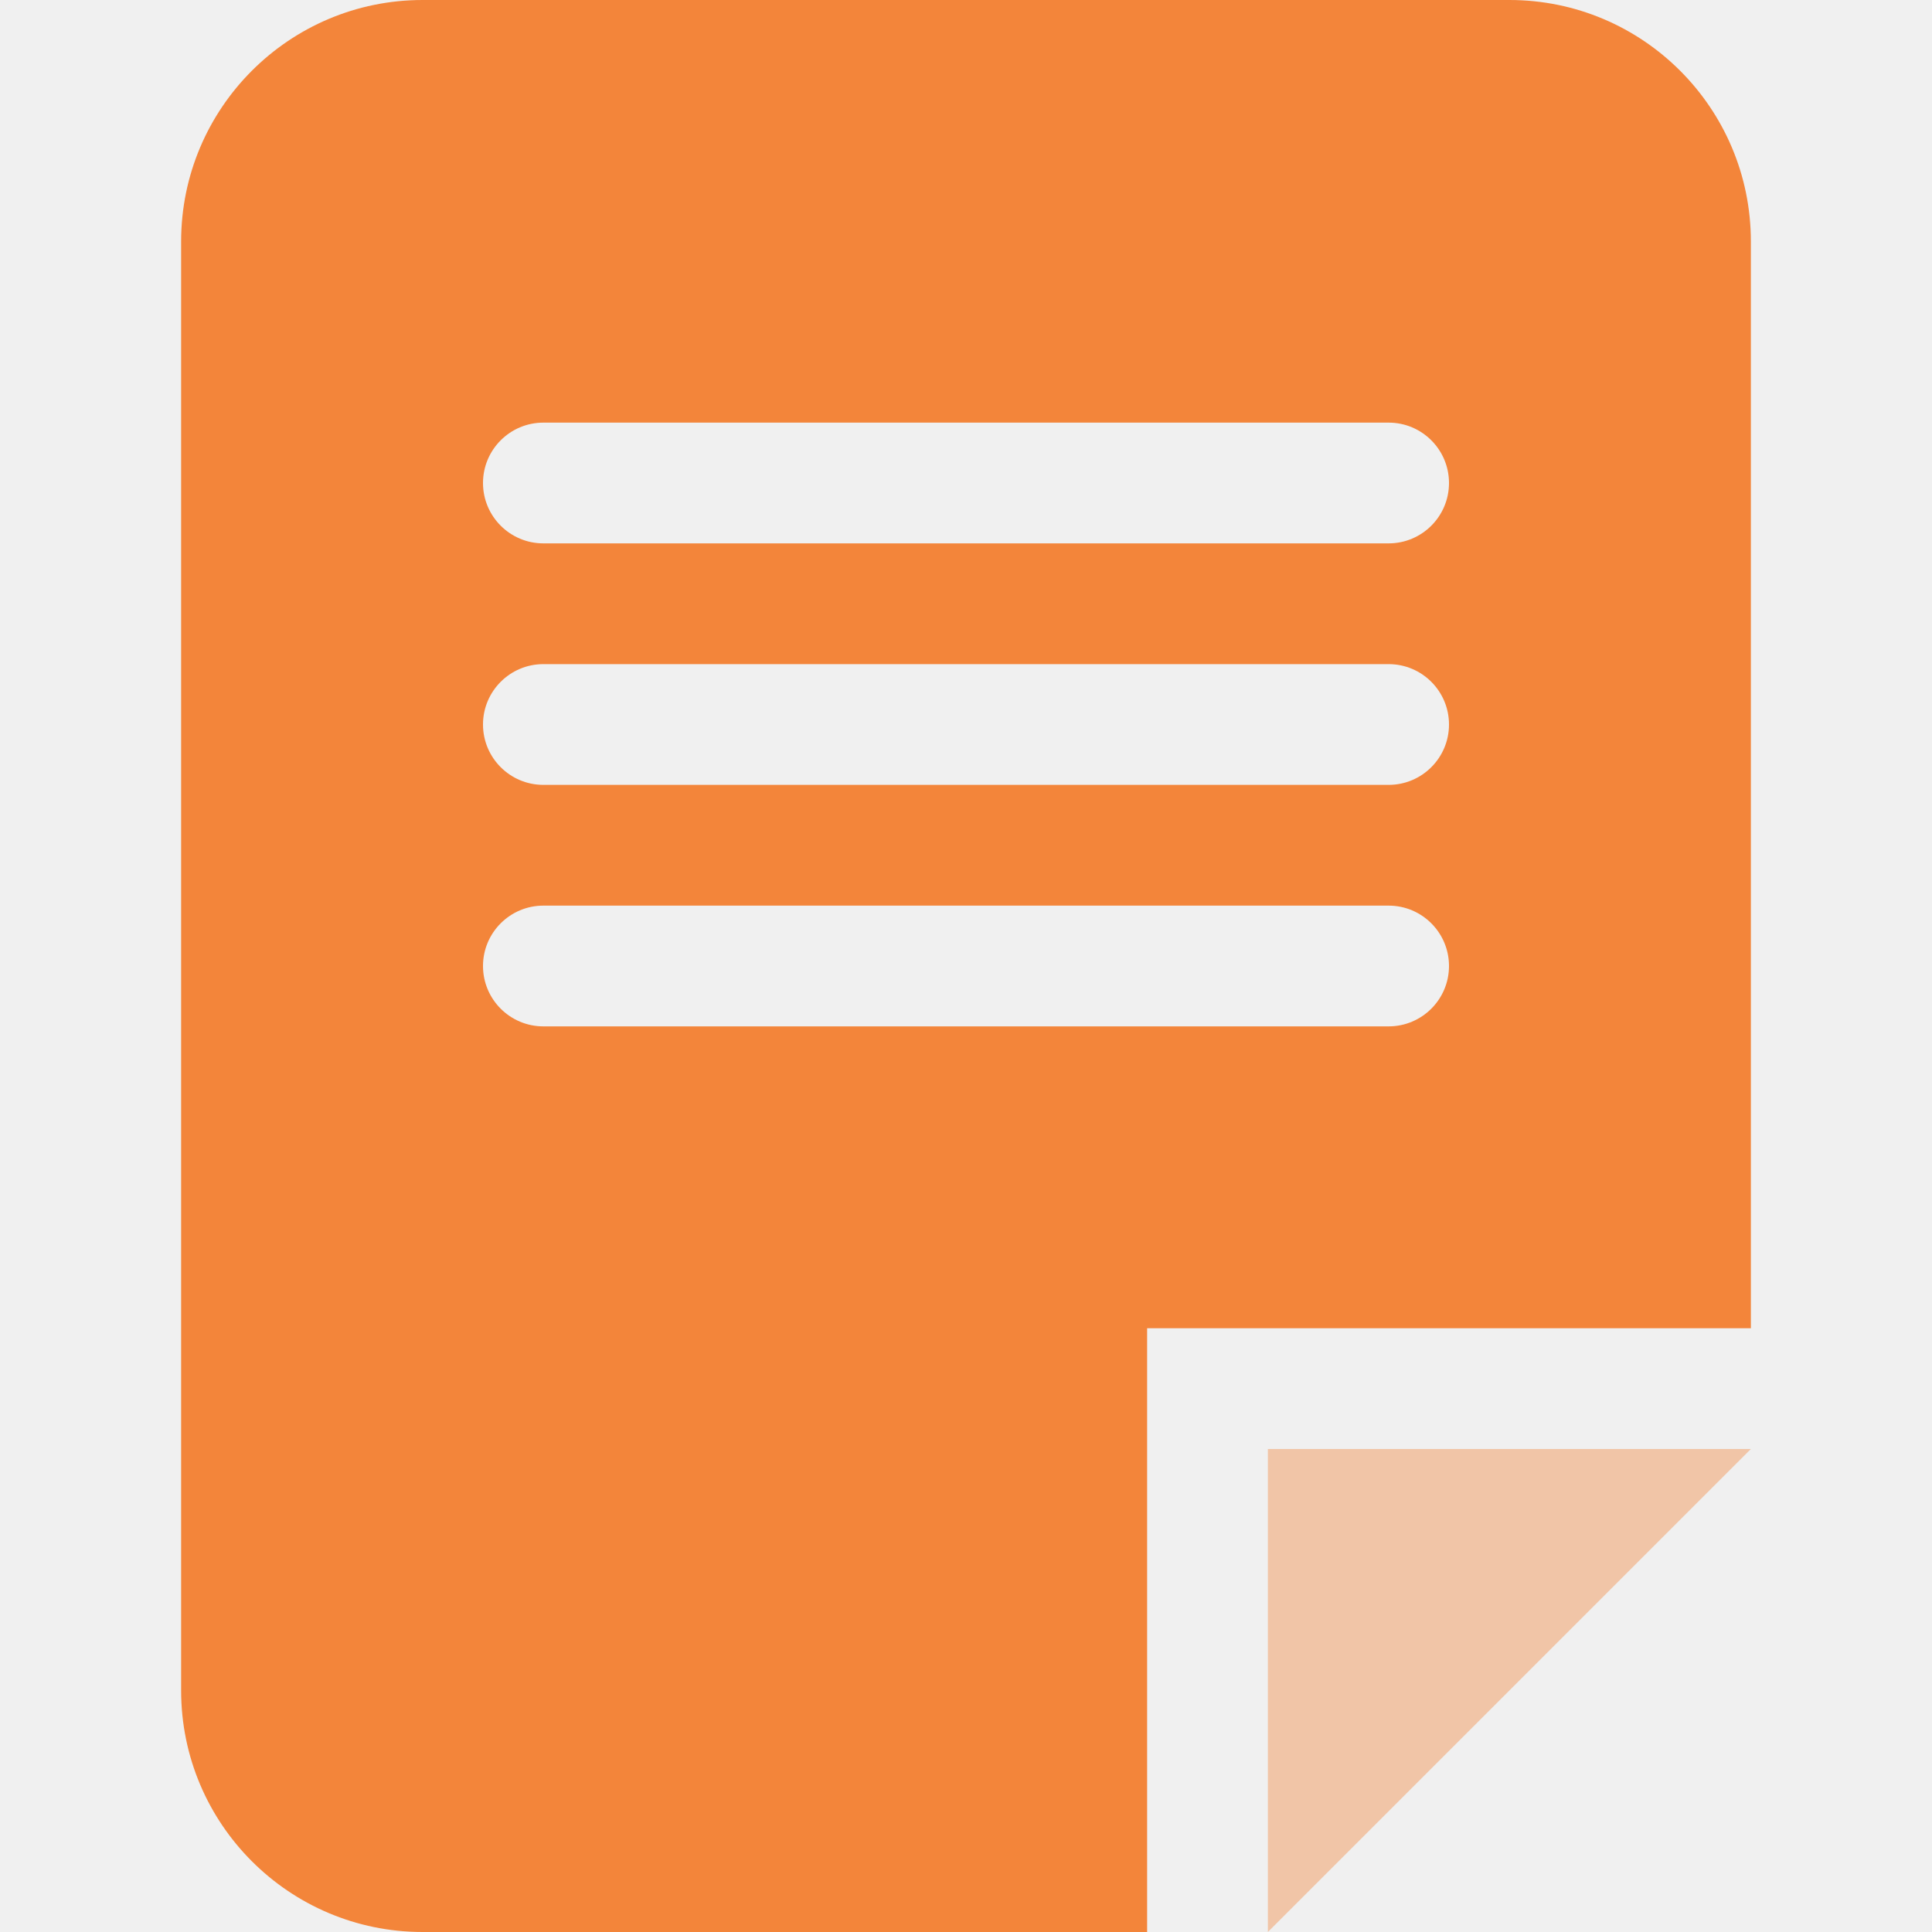
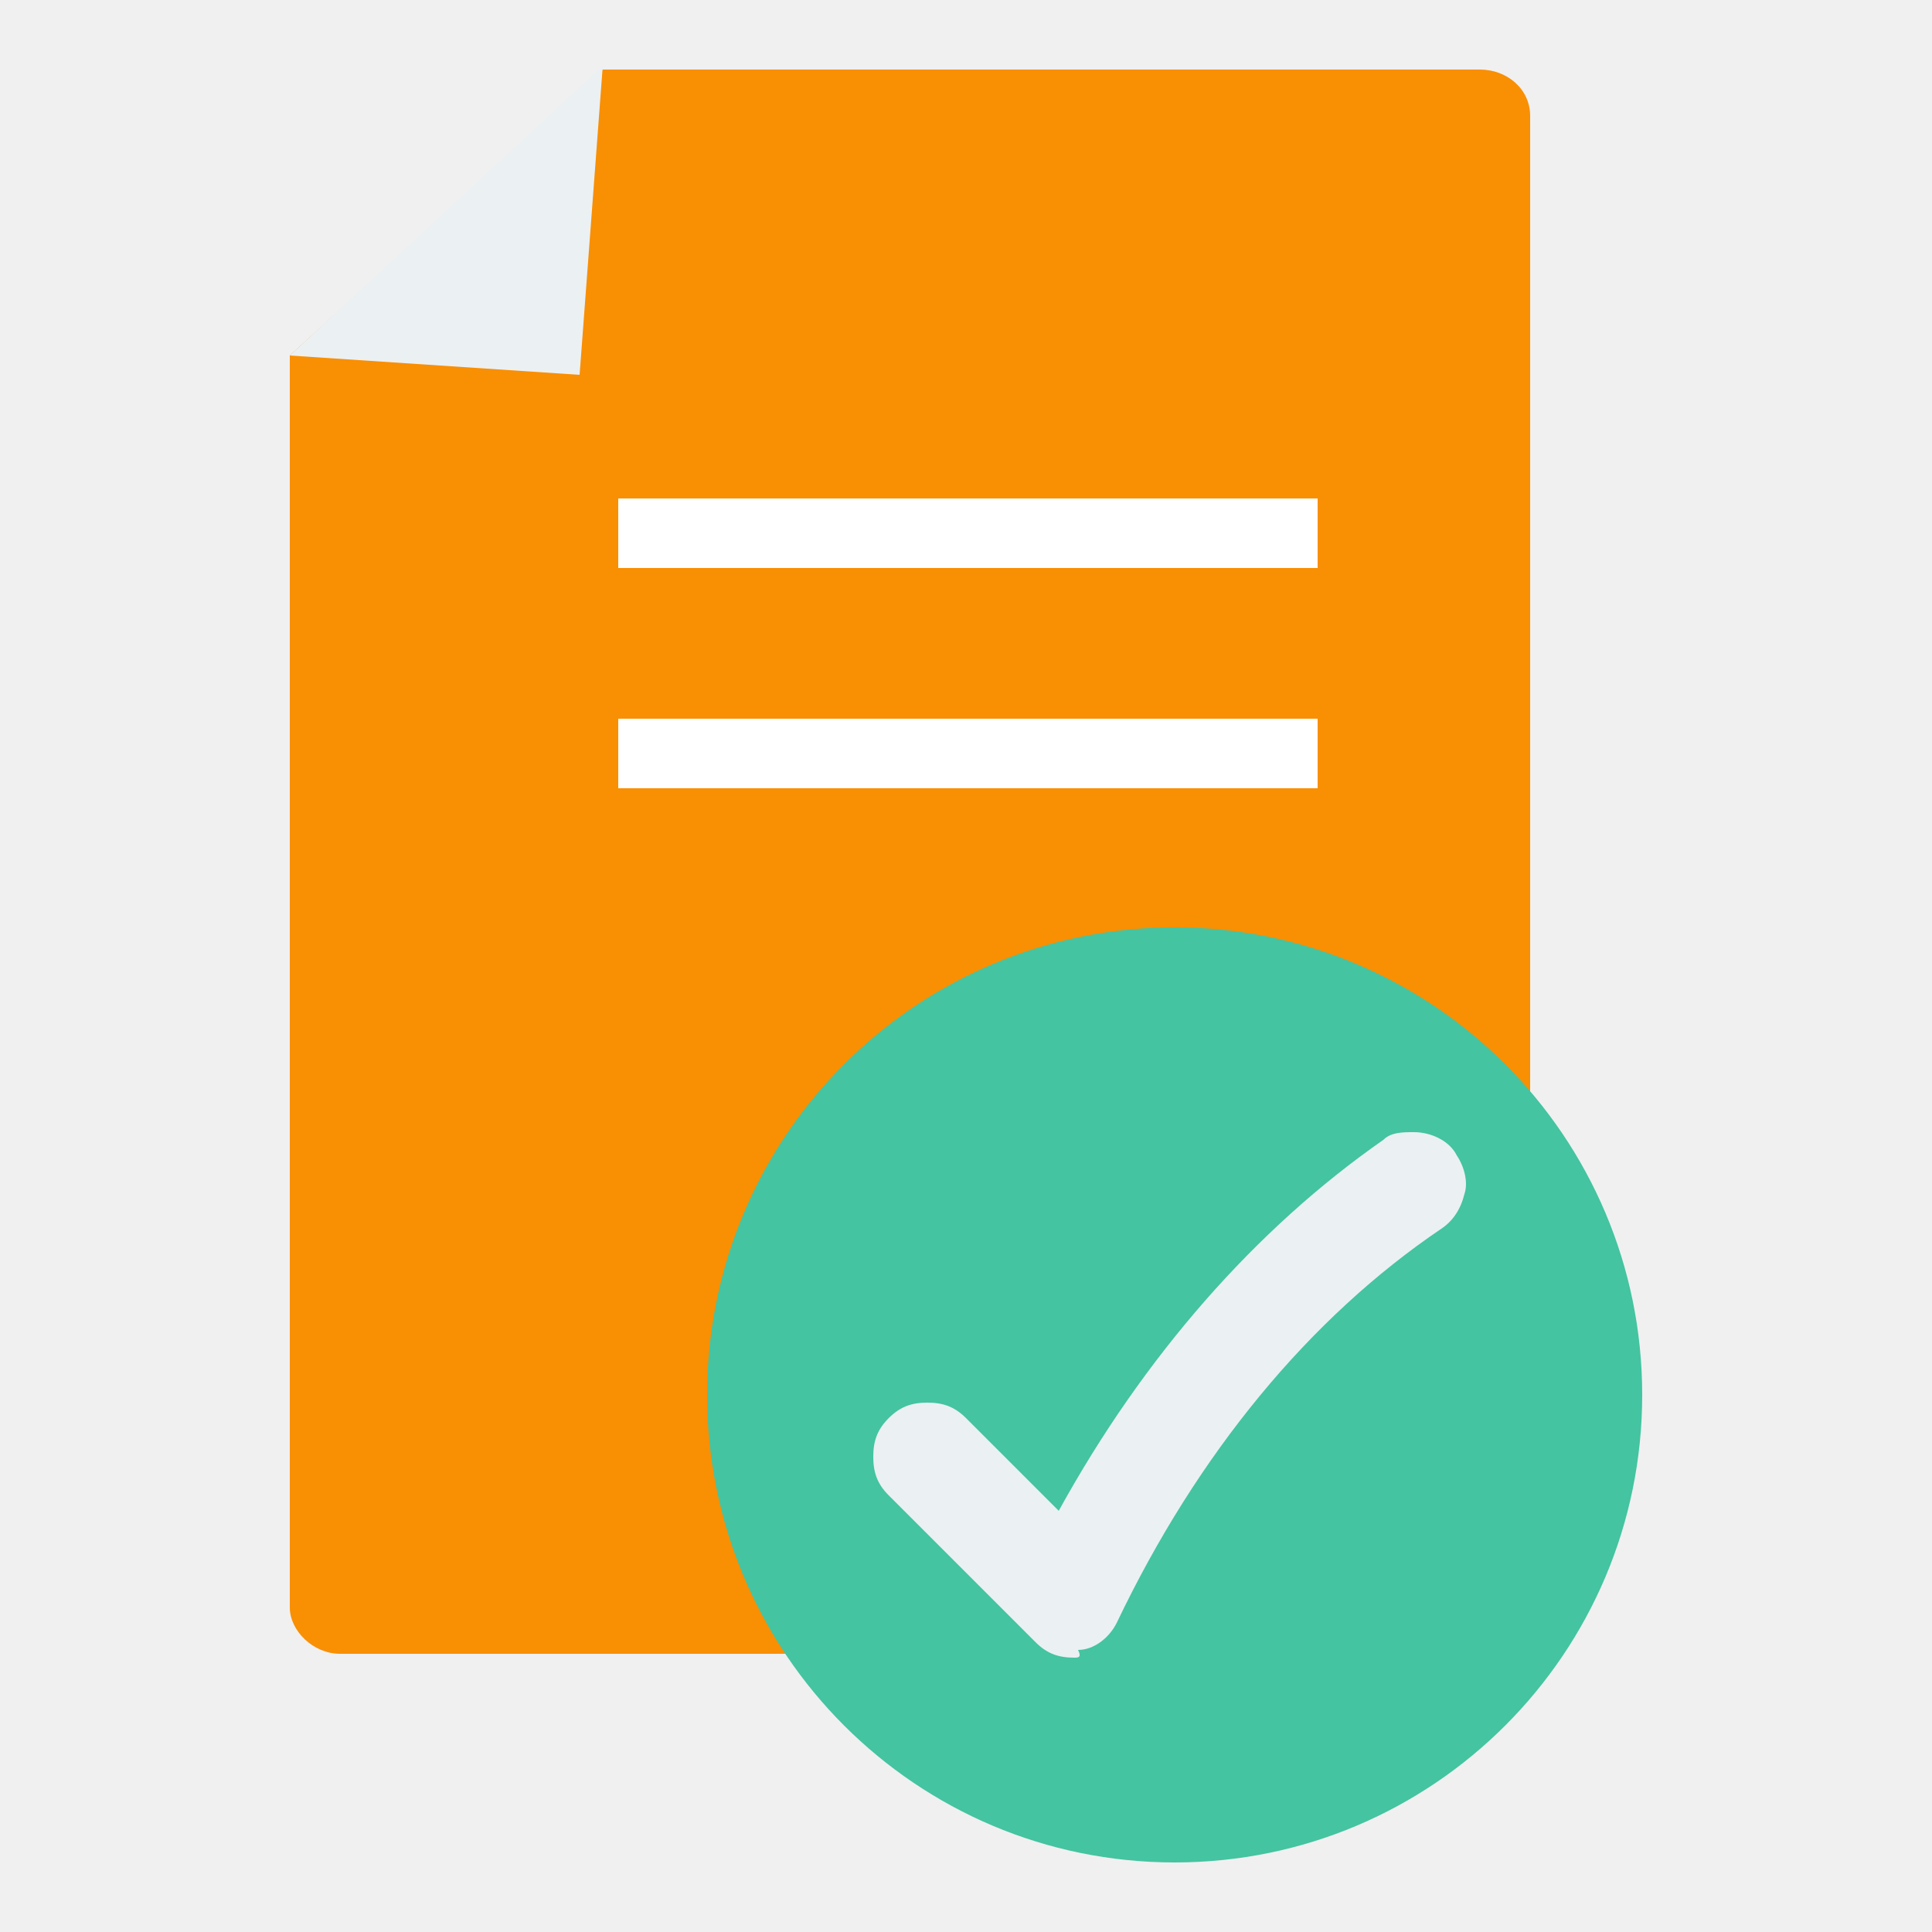
- <svg xmlns="http://www.w3.org/2000/svg" version="1.1" id="Capa_1" x="0px" y="0px" viewBox="0 0 512 512" style="enable-background:new 0 0 512 512;" xml:space="preserve">
-   <g style="opacity:0.4;">
-     <polygon style="fill:#F3853A;" points="336,384 464,384 336,512  " />
+ <svg xmlns="http://www.w3.org/2000/svg" version="1.1" id="Camada_1" x="0px" y="0px" viewBox="0 0 50 50" style="enable-background:new 0 0 50 50;" xml:space="preserve">
+   <style type="text/css">
+ 	.st0{fill:#F98F03;}
+ 	.st1{fill:#EBF0F3;}
+ 	.st2{fill:#FFFFFF;}
+ 	.st3{fill:#44C4A1;}
+ </style>
+   <g>
+     <path class="st0" d="M39.6,3v39.8H8.8c-0.7,0-1.3-0.6-1.3-1.2V9.2l8.1-7.4h22.7C39,1.8,39.6,2.3,39.6,3z" />
+     <polygon class="st1" points="15.6,1.7 15,9.7 7.5,9.2  " />
+     <rect x="16" y="12.9" class="st2" width="18.1" height="1.8" />
+     <rect x="16" y="18.6" class="st2" width="18.1" height="1.8" />
+     <circle class="st3" cx="30.4" cy="36.1" r="12.1" />
+     <path class="st1" d="M27.8,42.9c-0.4,0-0.7-0.1-1-0.4l-3.8-3.8c-0.3-0.3-0.4-0.6-0.4-1c0-0.4,0.1-0.7,0.4-1c0.3-0.3,0.6-0.4,1-0.4   s0.7,0.1,1,0.4l2.4,2.4c2.2-4,5.1-7.3,8.4-9.6c0.2-0.2,0.5-0.2,0.8-0.2c0.4,0,0.9,0.2,1.1,0.6c0.2,0.3,0.3,0.7,0.2,1   c-0.1,0.4-0.3,0.7-0.6,0.9c-3.4,2.3-6.3,5.8-8.4,10.2c-0.2,0.4-0.6,0.7-1,0.7C28,42.9,27.9,42.9,27.8,42.9z" />
  </g>
-   <path style="fill:#F3853A;" d="M400,0H112C76.656,0,48,28.656,48,64v384c0,35.344,28.656,64,64,64h192V352h160V64  C464,28.656,435.344,0,400,0z M368,272H144c-8.832,0-16-7.168-16-16s7.168-16,16-16h224c8.832,0,16,7.168,16,16S376.832,272,368,272  z M368,208H144c-8.832,0-16-7.168-16-16s7.168-16,16-16h224c8.832,0,16,7.168,16,16S376.832,208,368,208z M368,144H144  c-8.832,0-16-7.168-16-16s7.168-16,16-16h224c8.832,0,16,7.168,16,16S376.832,144,368,144z" />
-   <g>
- </g>
-   <g>
- </g>
-   <g>
- </g>
-   <g>
- </g>
-   <g>
- </g>
-   <g>
- </g>
-   <g>
- </g>
-   <g>
- </g>
-   <g>
- </g>
-   <g>
- </g>
-   <g>
- </g>
-   <g>
- </g>
-   <g>
- </g>
-   <g>
- </g>
-   <g>
- </g>
</svg>
